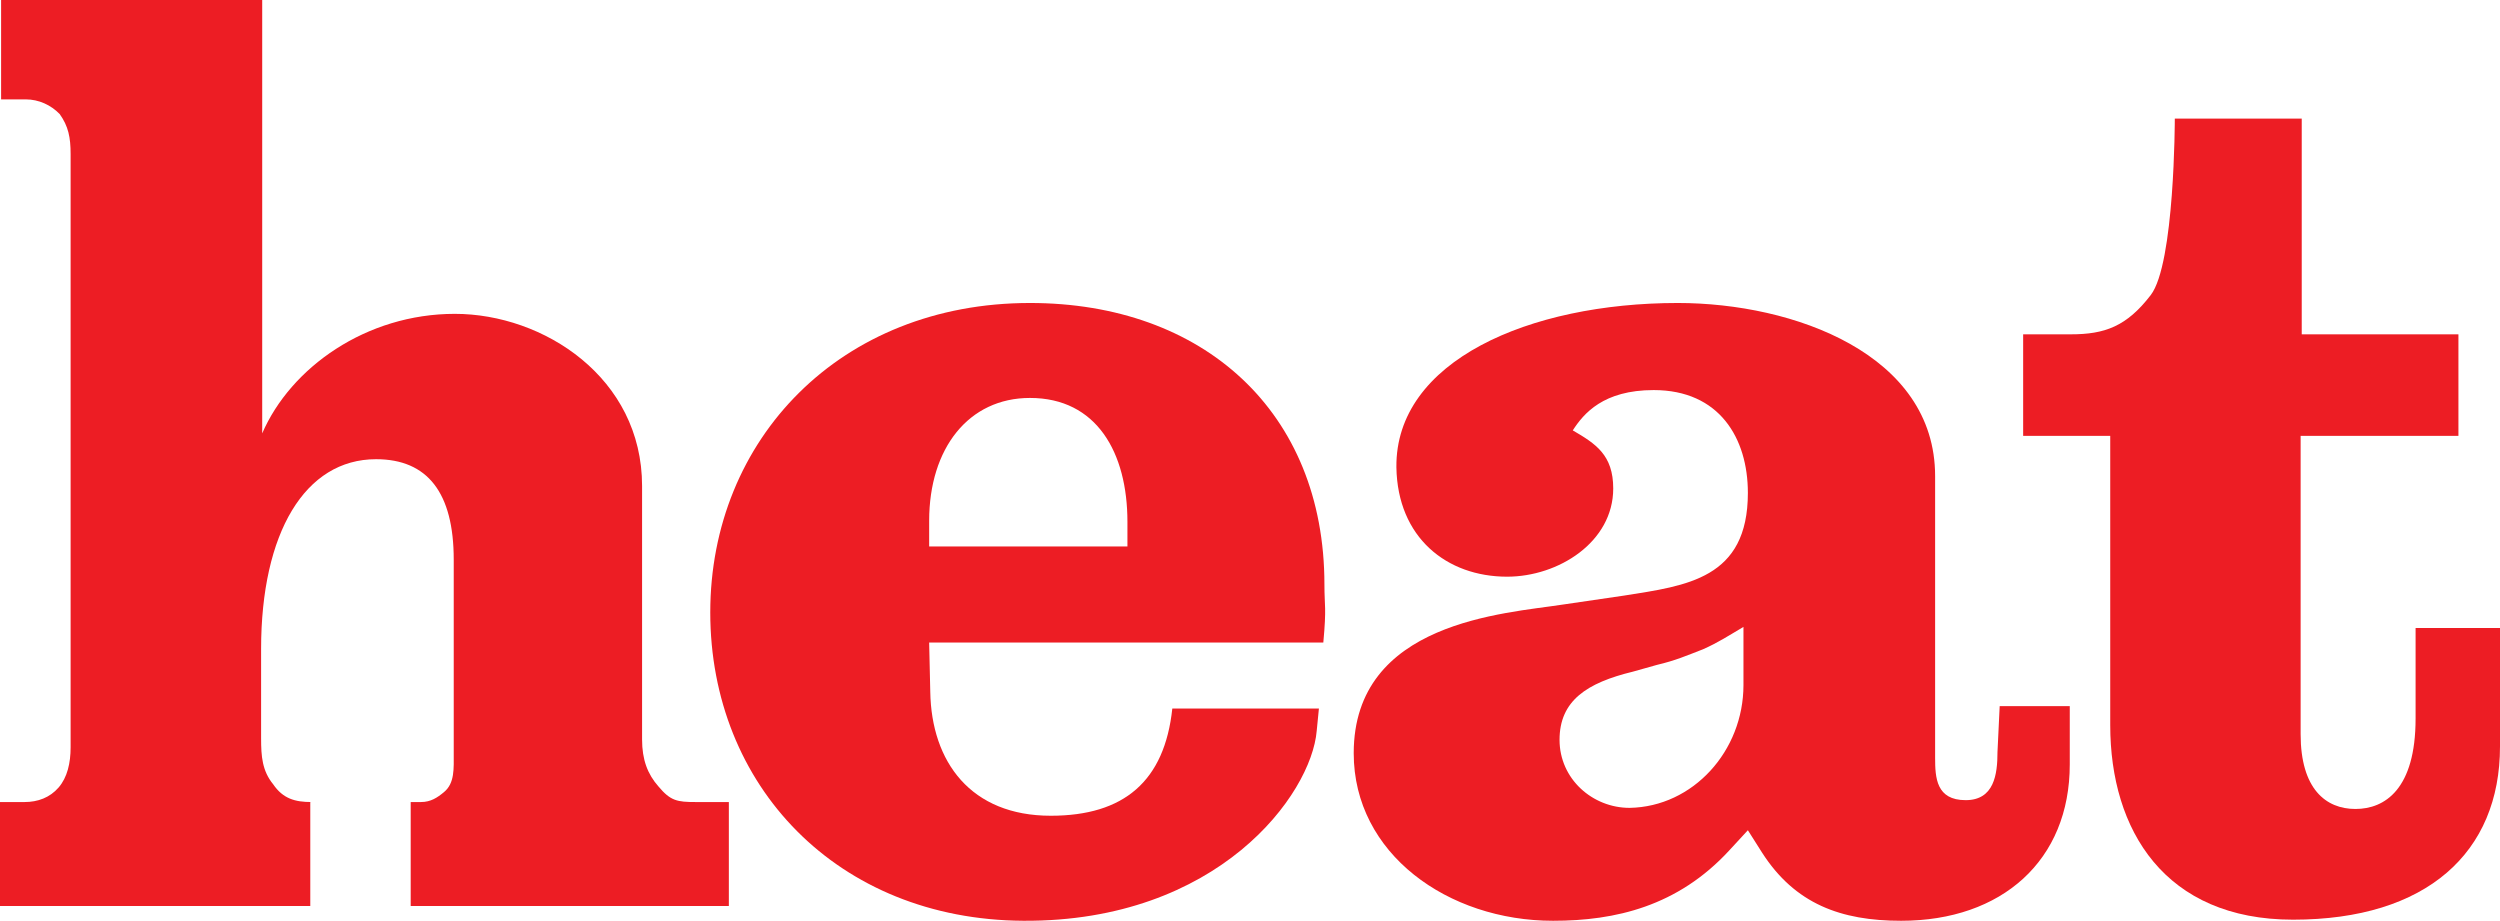
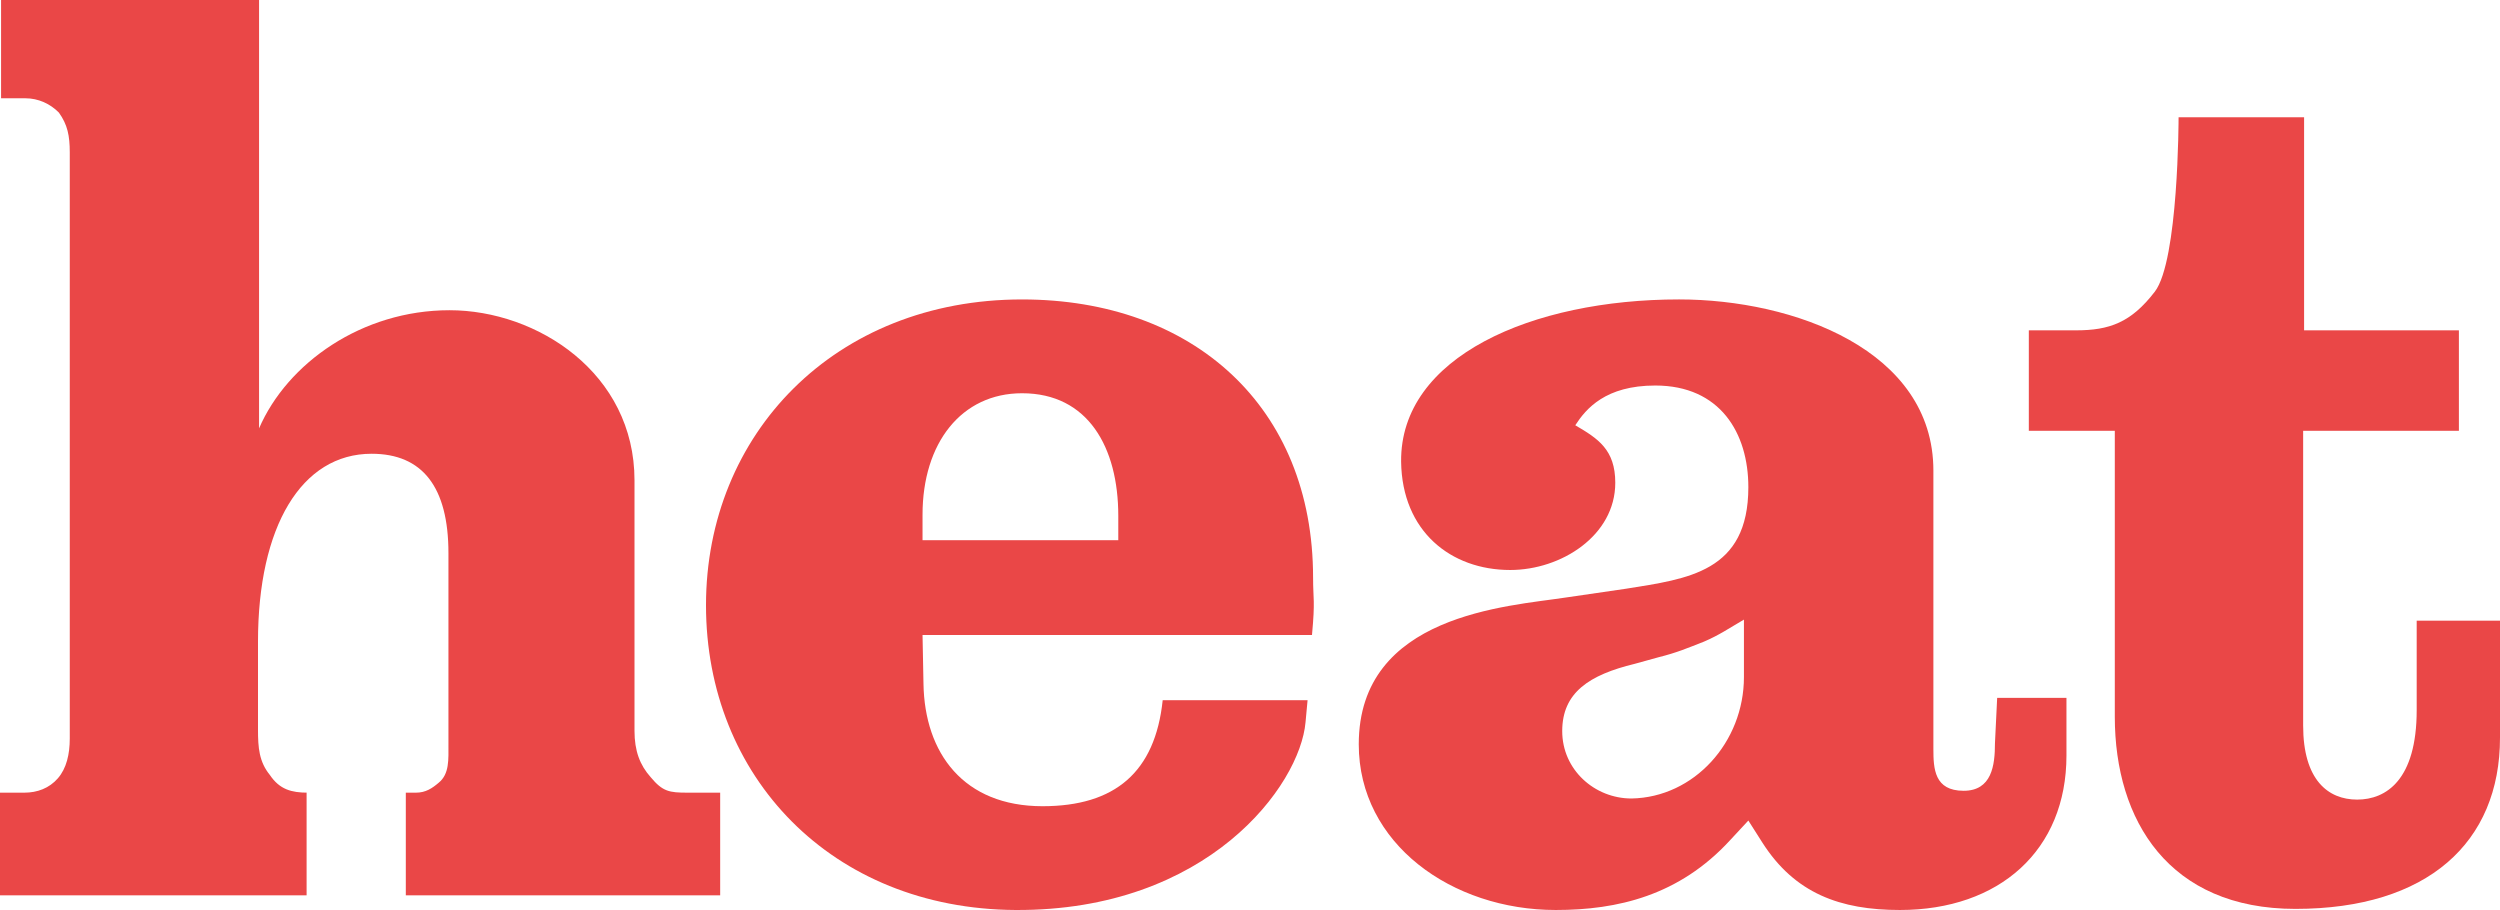
- <svg xmlns="http://www.w3.org/2000/svg" height="220.99" width="600" version="1.1" viewBox="0 0 158.75 58.469">
-   <g stroke-width="1" fill="#ed1d24">
-     <path d="m46.282 57.529v-6.6h-2.1c-1.18 0-1.6-0.07-2.37-0.99-0.69-0.78-1.04-1.7-1.04-2.98v-16.1c0-6.88-6.26-10.93-11.89-10.93-5.628 0-10.424 3.41-12.232 7.59v-27.519h-16.58v6.31h1.564c0.834 0 1.599 0.36 2.155 0.93 0.556 0.78 0.695 1.49 0.695 2.55v37.669c0 0.99-0.209 1.91-0.765 2.55s-1.321 0.92-2.155 0.92h-1.564v6.6h19.703v-6.6h0.075c-1.042 0-1.807-0.21-2.433-1.13-0.695-0.85-0.765-1.77-0.765-2.91v-5.68c0-7.37 2.781-12.05 7.3-12.05 3.262 0 4.932 2.12 4.932 6.38v12.27c0 1 0.07 1.92-0.62 2.49-0.42 0.35-0.84 0.63-1.46 0.63h-0.653v6.6z" />
-     <path d="m65.402 19.239c-12.03 0-20.3 8.65-20.3 19.65 0 10.99 8.06 19.51 19.88 19.58 12.38 0.07 18.289-8.02 18.629-12.06l0.14-1.42h-9.309c-0.49 4.61-3.06 6.81-7.72 6.81-5.07 0-7.58-3.41-7.65-7.88l-0.07-3.12h25.029c0.21-2.27 0.07-2.27 0.07-3.68 0-11-7.719-17.88-18.699-17.88zm0 6.03c4.24 0 6.19 3.47 6.19 7.87v1.56h-12.59v-1.63c0-4.61 2.51-7.8 6.4-7.8z" fill-rule="evenodd" />
-     <path d="m106.54 19.239c-9.449 0-17.939 3.69-17.869 10.43 0.07 4.47 3.2 6.95 7.03 6.95 3.26 0 6.739-2.2 6.739-5.6 0-2.13-1.11-2.84-2.569-3.69 0.689-1.07 1.939-2.56 5.139-2.56 4.17 0 5.98 3.05 5.98 6.53 0 5.46-3.89 5.89-7.86 6.52l-3.889 0.57c-3.68 0.57-13.28 1.07-13.28 9.44 0 6.38 5.98 10.64 12.66 10.64 3.959 0 7.919-0.92 11.189-4.47l1.18-1.28 0.9 1.42c2.09 3.26 5.01 4.33 8.83 4.33 6.4 0 10.71-3.83 10.71-9.93v-3.7h-4.45l-0.14 2.92c0 1.41-0.21 3.05-2.02 3.05-1.87 0-1.94-1.42-1.94-2.7v-17.88c0-7.73-8.97-10.99-16.34-10.99zm4.17 20.57v3.69c0 4.19-3.2 7.73-7.23 7.8-2.36 0-4.449-1.84-4.449-4.32 0-2.49 1.739-3.62 4.659-4.33l1.53-0.43c1.18-0.28 1.81-0.56 2.92-0.99 0.97-0.43 1.6-0.85 2.57-1.42z" fill-rule="evenodd" />
-     <path d="m158.75 47.399v-7.52h-5.36v5.75c0 4.47-1.94 5.74-3.82 5.74s-3.48-1.27-3.48-4.75v-18.94h10.02v-6.45h-9.95v-13.699h-8.06c0-0 0 9.229-1.53 11.209-1.53 1.99-2.92 2.49-5.07 2.49h-3.03v6.45h5.53v18.37c0 6.67 3.47 12.35 11.61 12.35 8.48 0 13.14-4.26 13.14-11" />
+ <svg xmlns="http://www.w3.org/2000/svg" height="218.4" width="600" version="1.1" viewBox="0 0 158.75 57.784">
+   <g stroke-width="1" fill="#ea4747">
+     <path d="m45.731 56.854v-6.52h-2.07c-1.17 0-1.58-0.07-2.34-0.98-0.69-0.77-1.03-1.68-1.03-2.94v-15.91c0-6.81-6.179-10.805-11.747-10.805-5.565 0-10.305 3.364-12.093 7.501v-27.2h-16.383v6.24h1.545c0.823 0 1.579 0.351 2.128 0.911 0.551 0.771 0.689 1.472 0.689 2.523v37.23c0 0.98-0.206 1.89-0.757 2.52-0.549 0.63-1.305 0.91-2.129 0.91h-1.544v6.52h19.469v-6.52h0.074c-1.03 0-1.785-0.2-2.404-1.12-0.688-0.84-0.756-1.75-0.756-2.87v-5.61c0-7.29 2.749-11.921 7.214-11.921 3.229 0 4.879 2.111 4.879 6.311v12.13c0 0.98 0.068 1.89-0.62 2.45-0.411 0.35-0.824 0.63-1.442 0.63h-0.645v6.52z" />
+     <path d="m71.011 34.304h-12.43v-1.62c0-4.557 2.47-7.713 6.32-7.713 4.19 0 6.11 3.435 6.11 7.783zm12.37 2.38c0-10.871-7.63-17.67-18.48-17.67-11.89 0-20.07 8.55-20.07 19.42s7.97 19.28 19.65 19.35c12.23 0.07 18.07-7.92 18.42-11.92l0.13-1.4h-9.2c-0.48 4.56-3.02 6.73-7.63 6.73-5.01 0-7.49-3.36-7.56-7.78l-0.06-3.09h24.73c0.21-2.24 0.07-2.24 0.07-3.64" fill-rule="evenodd" />
+     <path d="m131.22 47.974v-3.66h-4.4l-0.14 2.88c0 1.41-0.2 3.02-1.99 3.02-1.86 0-1.92-1.4-1.92-2.66v-17.67c0-7.647-8.87-10.871-16.15-10.871-9.339 0-17.719 3.643-17.649 10.307 0.06 4.414 3.15 6.874 6.93 6.874 3.23 0 6.669-2.18 6.669-5.54 0-2.106-1.1-2.808-2.54-3.65 0.68-1.052 1.92-2.524 5.08-2.524 4.12 0 5.91 3.015 5.91 6.454 0 5.4-3.85 5.82-7.77 6.45l-3.839 0.56c-3.64 0.56-13.13 1.05-13.13 9.32 0 6.31 5.91 10.52 12.51 10.52 3.919 0 7.829-0.91 11.059-4.42l1.17-1.26 0.89 1.4c2.06 3.23 4.95 4.28 8.73 4.28 6.32 0 10.58-3.79 10.58-9.81m-20.48-4.98c0 4.13-3.16 7.64-7.14 7.71-2.34 0-4.399-1.82-4.399-4.28 0-2.45 1.719-3.57 4.599-4.27l1.52-0.42c1.16-0.29 1.78-0.56 2.88-0.99 0.96-0.41 1.58-0.84 2.54-1.4z" fill-rule="evenodd" />
+     <path d="m158.75 46.844v-7.43h-5.29v5.68c0 4.42-1.93 5.68-3.78 5.68-1.86 0-3.43-1.26-3.43-4.7v-18.718h9.89v-6.38h-9.83v-13.529h-7.97c0-0 0 9.111-1.51 11.075-1.51 1.962-2.88 2.454-5.01 2.454h-2.99v6.38h5.46v18.158c0 6.59 3.44 12.2 11.47 12.2 8.38 0 12.99-4.21 12.99-10.87" />
  </g>
</svg>
